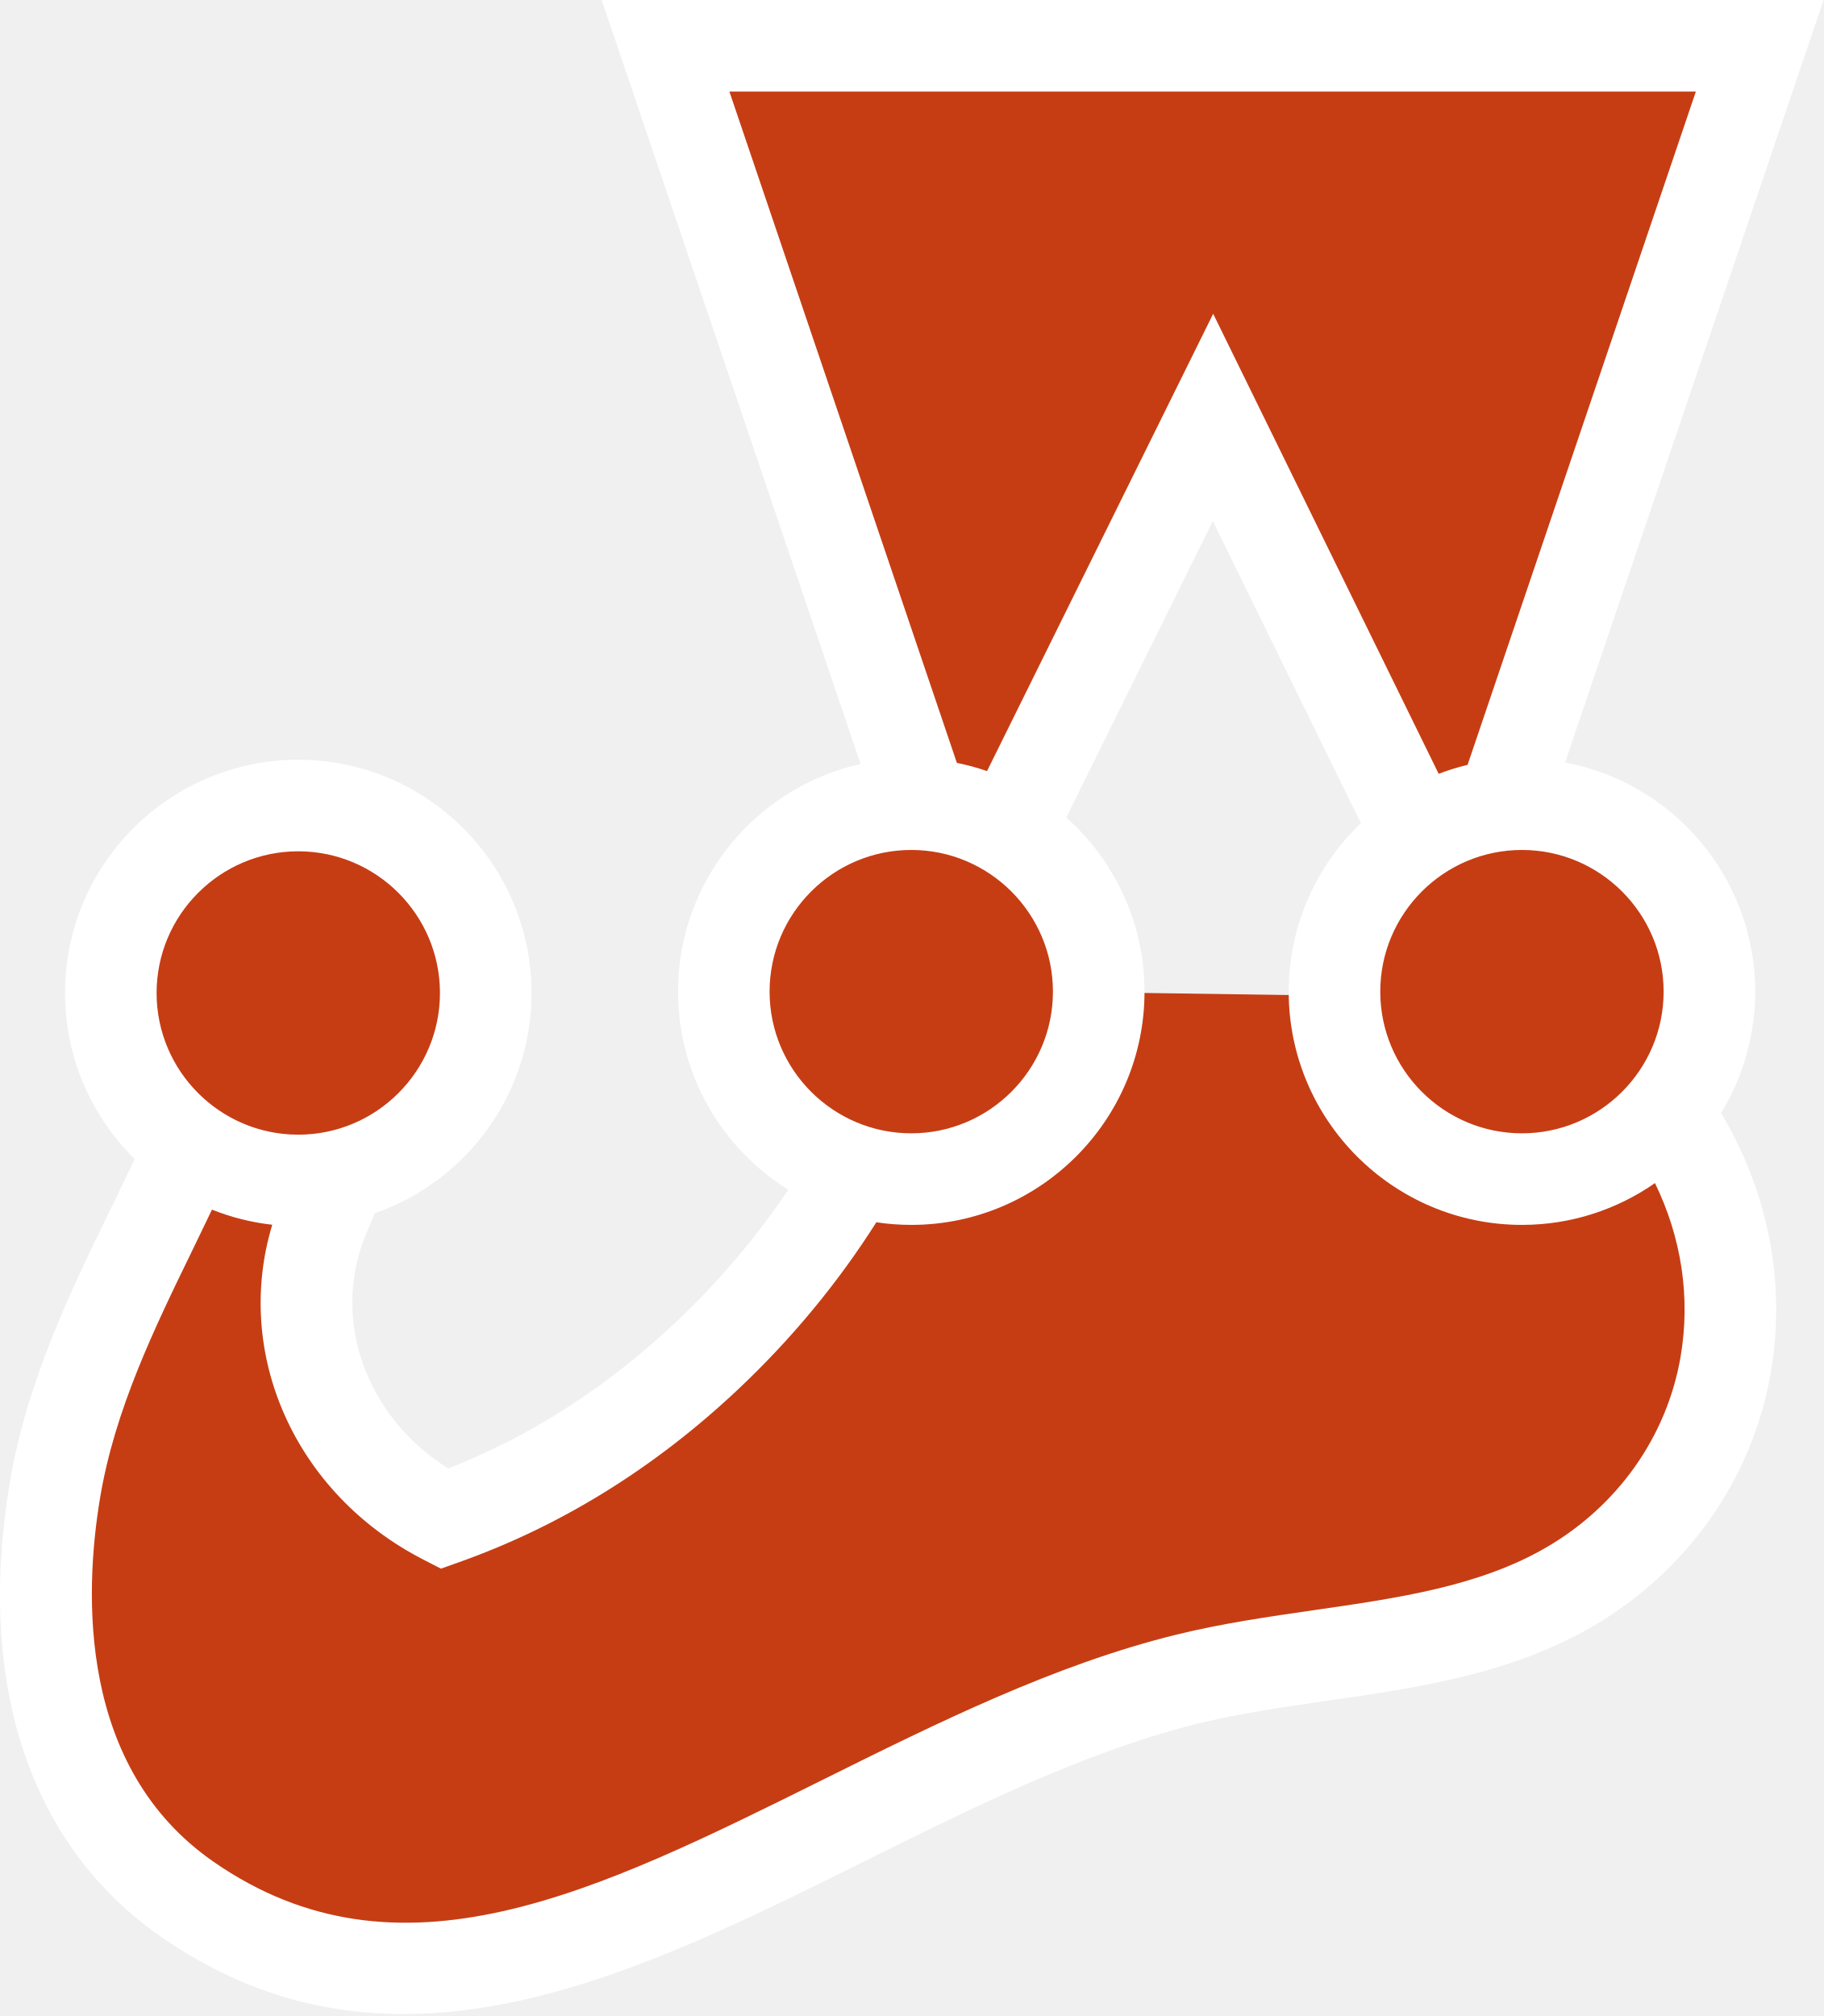
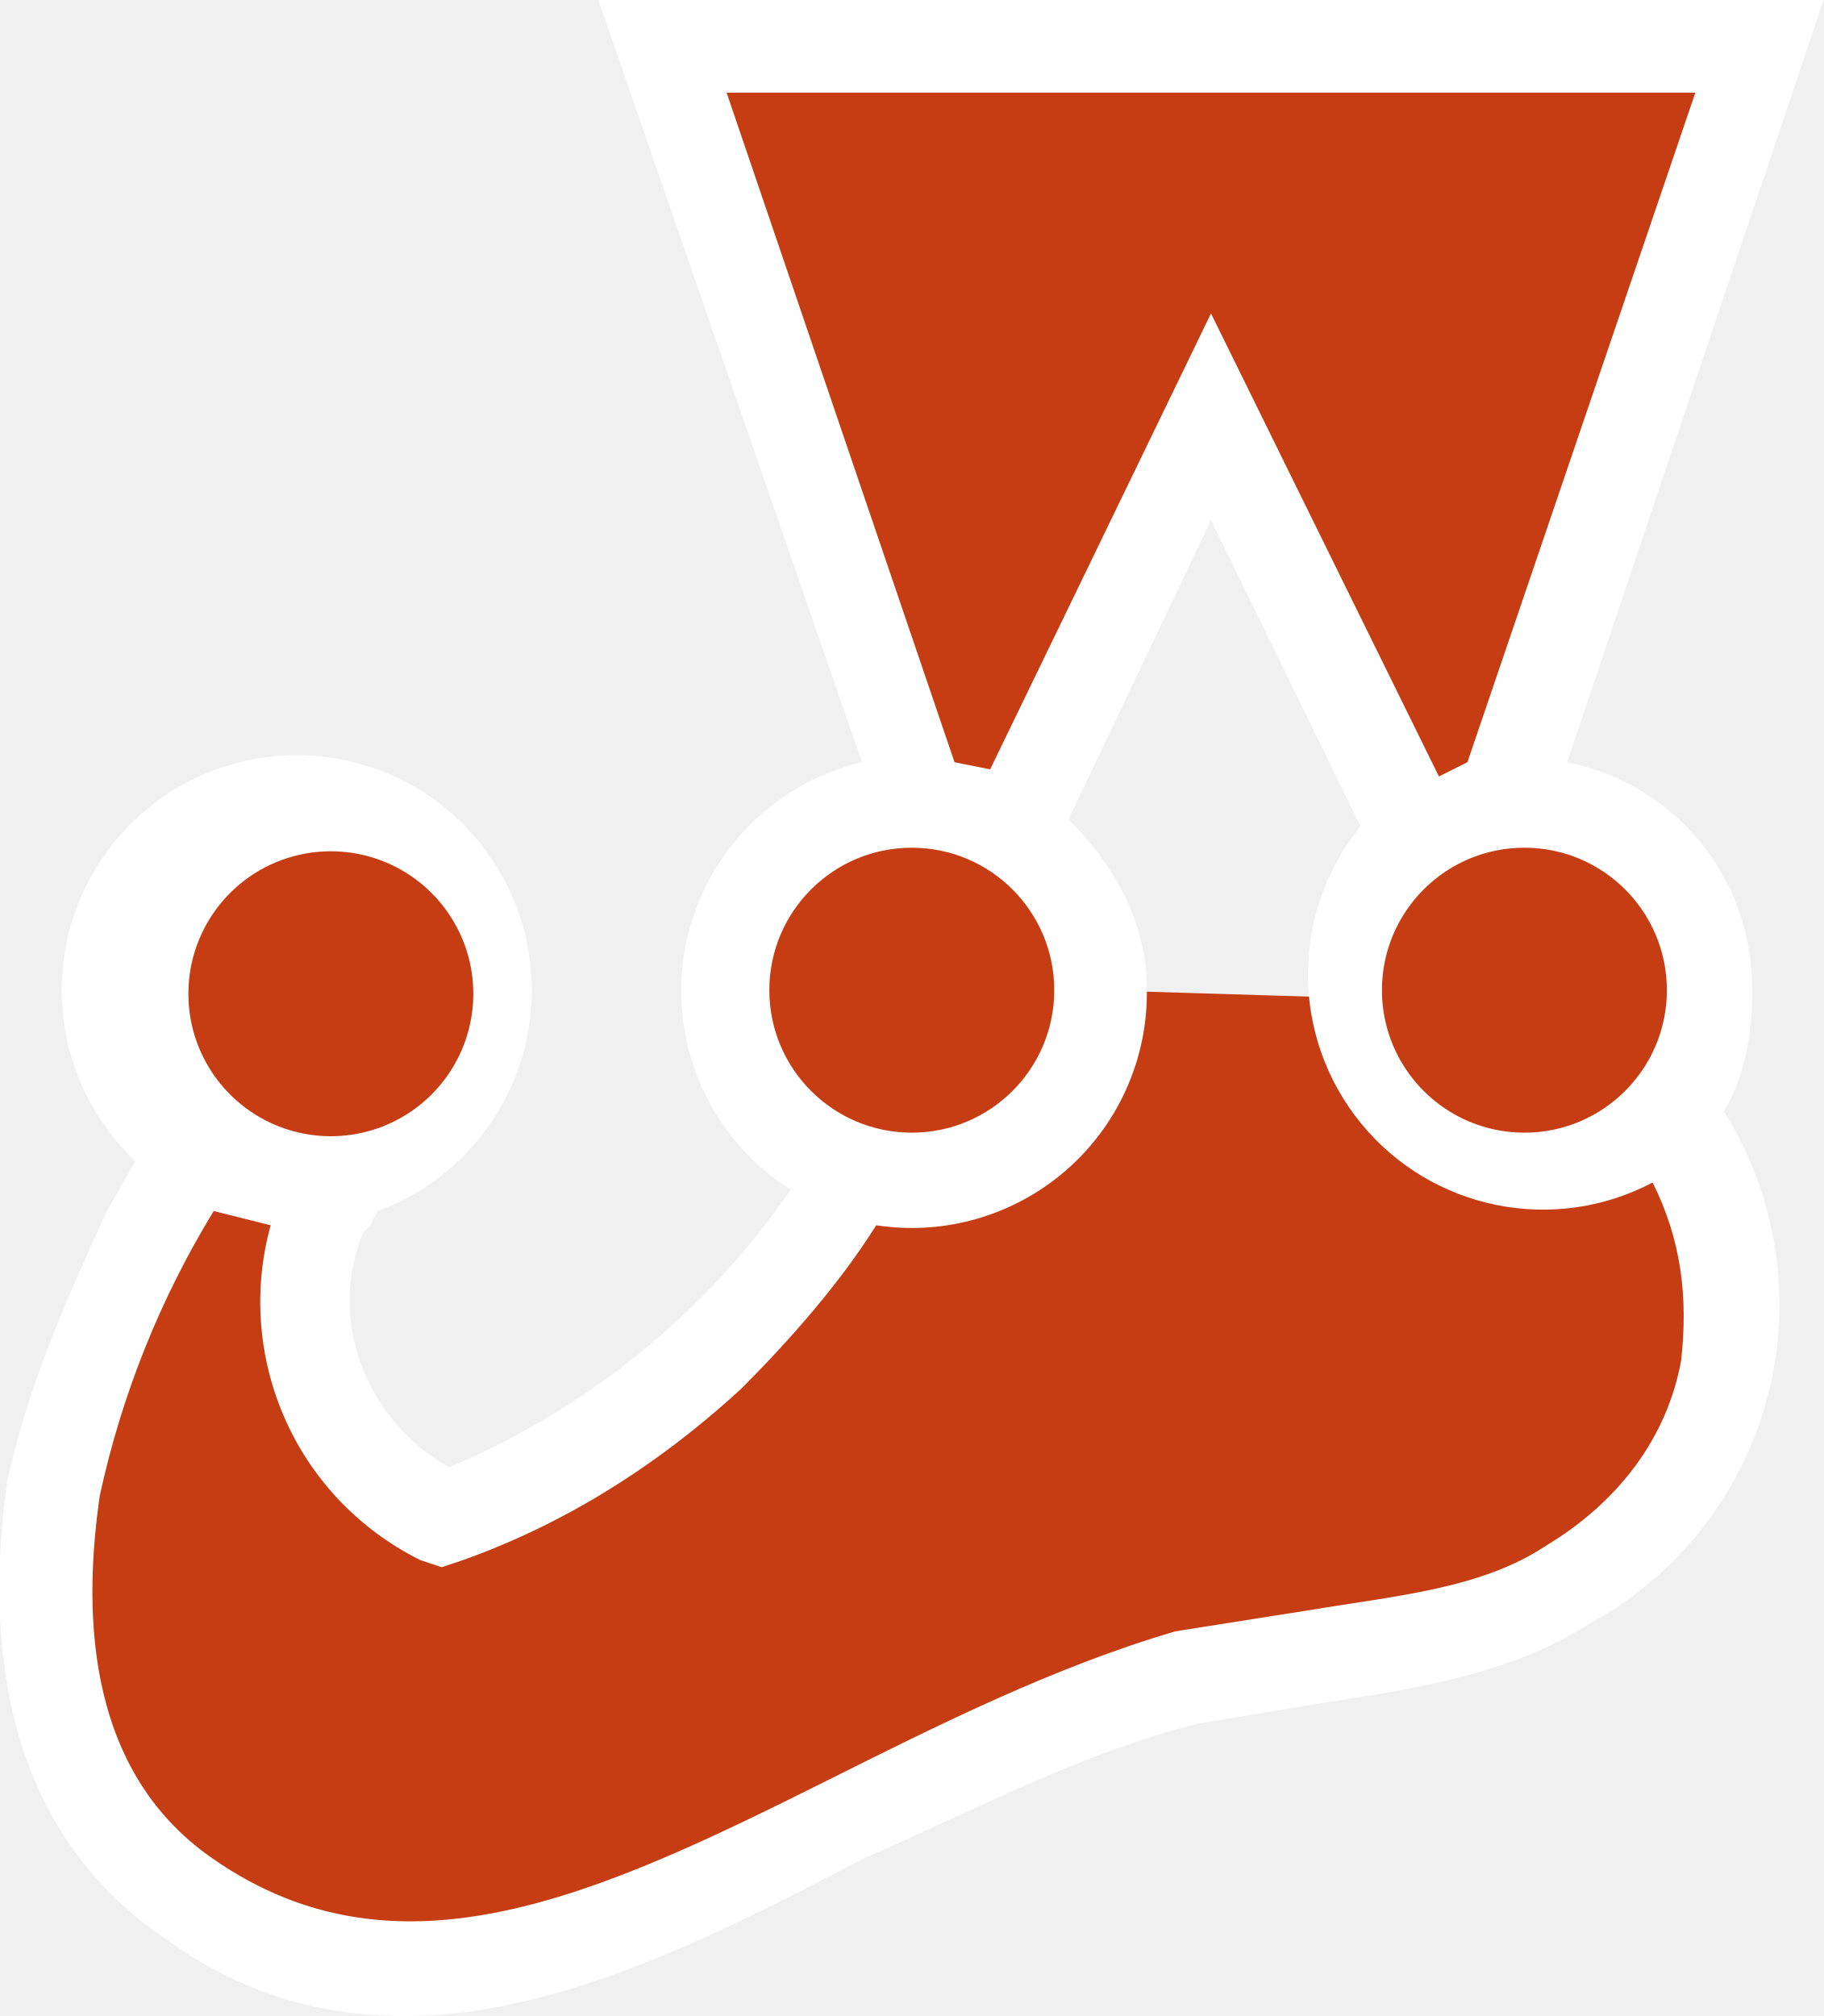
- <svg xmlns="http://www.w3.org/2000/svg" viewBox="0 0 256 283" version="1.1" preserveAspectRatio="xMidYMid">
-   <g>
-     <path d="M239.973,139.203 C239.973,124.669 228.191,112.887 213.657,112.887 C212.722,112.887 211.8,112.937 210.891,113.032 L247.036,6.427 L93.432,6.427 L129.526,112.94 C128.997,112.908 128.465,112.887 127.927,112.887 C113.393,112.887 101.611,124.669 101.611,139.203 C101.611,150.951 109.31,160.897 119.937,164.281 C114.324,174.003 107.262,182.759 99.244,190.323 C88.341,200.609 75.863,208.408 62.368,213.214 C46.3,204.96 38.712,186.602 45.559,170.507 C46.332,168.69 47.121,166.847 47.876,165.013 C59.516,162.296 68.19,151.86 68.19,139.392 C68.19,124.858 56.408,113.076 41.874,113.076 C27.339,113.076 15.557,124.858 15.557,139.392 C15.557,148.305 19.992,156.176 26.77,160.937 C20.256,175.768 10.682,191.288 7.699,209.276 C4.124,230.835 7.688,253.719 26.333,266.642 C69.757,296.738 116.893,247.985 166.592,235.729 C184.603,231.287 204.374,232.003 220.243,222.812 C232.16,215.91 240.016,204.472 242.246,191.63 C244.448,178.944 241.237,166.313 233.853,156.071 C237.672,151.503 239.973,145.623 239.973,139.203 L239.973,139.203 Z M154.241,139.296 C154.241,139.265 154.244,139.234 154.244,139.203 C154.244,129.659 149.162,121.301 141.558,116.688 L170.286,58.597 L199.064,117.304 C191.997,122.022 187.34,130.068 187.34,139.203 C187.34,139.395 187.351,139.584 187.355,139.775 L154.241,139.296 L154.241,139.296 Z" fill="#C63D14" />
-     <path d="M246.399,139.203 C246.399,123.218 234.882,109.88 219.711,107.031 L256,0 L84.466,0 L120.81,107.248 C106.167,110.507 95.183,123.593 95.183,139.203 C95.183,150.926 101.378,161.223 110.663,167.009 C106.197,173.662 100.901,179.923 94.832,185.648 C85.208,194.728 74.485,201.614 62.925,206.144 C51.282,198.83 46.36,185.038 51.472,173.022 L51.872,172.082 C52.122,171.494 52.373,170.904 52.623,170.314 C65.411,165.855 74.616,153.682 74.616,139.392 C74.616,121.337 59.927,106.649 41.872,106.649 C23.817,106.649 9.129,121.337 9.129,139.392 C9.129,148.505 12.874,156.757 18.902,162.699 C17.809,165.029 16.66,167.397 15.479,169.823 C9.967,181.144 3.72,193.976 1.357,208.225 C-3.336,236.524 4.233,259.146 22.67,271.924 C33.858,279.678 45.219,282.728 56.652,282.727 C78.181,282.726 99.958,271.911 121.258,261.331 C136.599,253.712 152.461,245.833 168.13,241.969 C173.96,240.531 179.959,239.666 186.31,238.75 C198.904,236.933 211.928,235.055 223.464,228.374 C236.835,220.629 245.989,207.637 248.577,192.73 C250.799,179.933 248.124,167.117 241.602,156.247 C244.643,151.279 246.399,145.443 246.399,139.203 L246.399,139.203 Z M233.545,139.203 C233.545,150.17 224.623,159.093 213.655,159.093 C202.689,159.093 193.766,150.17 193.766,139.203 C193.766,128.236 202.689,119.314 213.655,119.314 C224.623,119.314 233.545,128.236 233.545,139.203 L233.545,139.203 Z M238.069,12.854 L206.024,107.367 C204.635,107.7 203.281,108.12 201.966,108.625 L170.31,44.047 L138.562,108.243 C137.19,107.77 135.778,107.381 134.33,107.093 L102.395,12.854 L238.069,12.854 L238.069,12.854 Z M127.926,119.314 C138.893,119.314 147.815,128.236 147.815,139.203 C147.815,150.17 138.893,159.093 127.926,159.093 C116.96,159.093 108.037,150.17 108.037,139.203 C108.037,128.236 116.96,119.314 127.926,119.314 L127.926,119.314 Z M41.872,119.503 C52.84,119.503 61.762,128.425 61.762,139.392 C61.762,150.359 52.84,159.282 41.872,159.282 C30.906,159.282 21.983,150.359 21.983,139.392 C21.983,128.425 30.906,119.503 41.872,119.503 L41.872,119.503 Z M235.912,190.531 C233.977,201.679 227.091,211.418 217.021,217.25 C207.634,222.687 196.385,224.31 184.475,226.027 C178.095,226.947 171.497,227.899 165.052,229.489 C148.01,233.691 131.503,241.89 115.54,249.819 C83.595,265.686 56.006,279.388 29.993,261.359 C10.938,248.153 11.818,223.718 14.038,210.328 C16.095,197.923 21.657,186.498 27.036,175.449 C27.967,173.537 28.871,171.664 29.758,169.803 C32.426,170.87 35.263,171.597 38.22,171.927 C32.745,189.998 41.356,209.646 59.429,218.931 L61.902,220.202 L64.522,219.269 C78.81,214.181 91.975,206.015 103.653,194.998 C111.202,187.877 117.689,179.998 123.023,171.579 C124.623,171.82 126.26,171.947 127.926,171.947 C145.981,171.947 160.67,157.259 160.67,139.203 C160.67,129.493 156.417,120.761 149.681,114.759 L170.259,73.147 L191.046,115.552 C184.809,121.518 180.912,129.911 180.912,139.203 C180.912,157.259 195.6,171.947 213.655,171.947 C220.592,171.947 227.027,169.773 232.327,166.079 C236.007,173.612 237.378,182.088 235.912,190.531 L235.912,190.531 Z" fill="#FFFFFF" />
-   </g>
+ <svg xmlns="http://www.w3.org/2000/svg" viewBox="0 0 256 283" preserveAspectRatio="xMidYMid">
+   <path d="M240 139a26 26 0 0 0-29-26L247 6H93l37 107h-2a26 26 0 0 0-8 51 115 115 0 0 1-58 49c-16-8-23-26-16-42l2-6a26 26 0 1 0-21-4c-7 15-16 30-19 48-4 22 0 45 18 58 44 30 91-19 141-31 18-5 37-4 53-13 12-7 20-19 22-31 2-13-1-26-8-36 4-4 6-10 6-17Zm-86 0c0-9-5-18-12-22l28-58 29 58c-7 5-12 13-12 22v1l-33-1Z" fill="#C63D14" />
+   <path d="M246 139c0-16-11-29-26-32L256 0H84l37 107a33 33 0 0 0-10 60 110 110 0 0 1-48 39c-12-7-17-21-12-33l1-1 1-2a33 33 0 1 0-34-7l-4 7c-5 11-11 24-14 38-4 29 3 51 22 64 11 8 22 11 34 11 21 0 43-11 64-22 16-7 31-15 47-19l18-3c13-2 26-4 37-11a51 51 0 0 0 19-72c3-5 4-11 4-17Zm-12 0a20 20 0 1 1-40 0 20 20 0 0 1 40 0Zm4-126-32 94-4 2-32-65-31 64-5-1-32-94h136ZM128 119a20 20 0 1 1 0 40 20 20 0 0 1 0-40Zm-86 1a20 20 0 1 1 0 39 20 20 0 0 1 0-39Zm194 71c-2 11-9 20-19 26-9 6-21 7-33 9l-19 3c-17 5-33 13-49 21-32 16-60 29-86 11-19-13-18-37-16-51a129 129 0 0 1 16-40l8 2c-5 18 3 38 21 47l3 1 3-1c14-5 27-13 39-24 7-7 14-15 19-23a33 33 0 0 0 38-33c0-10-5-18-11-24l20-42 21 43a33 33 0 0 0 41 50c4 8 5 16 4 25Z" fill="#FFF" />
</svg>
